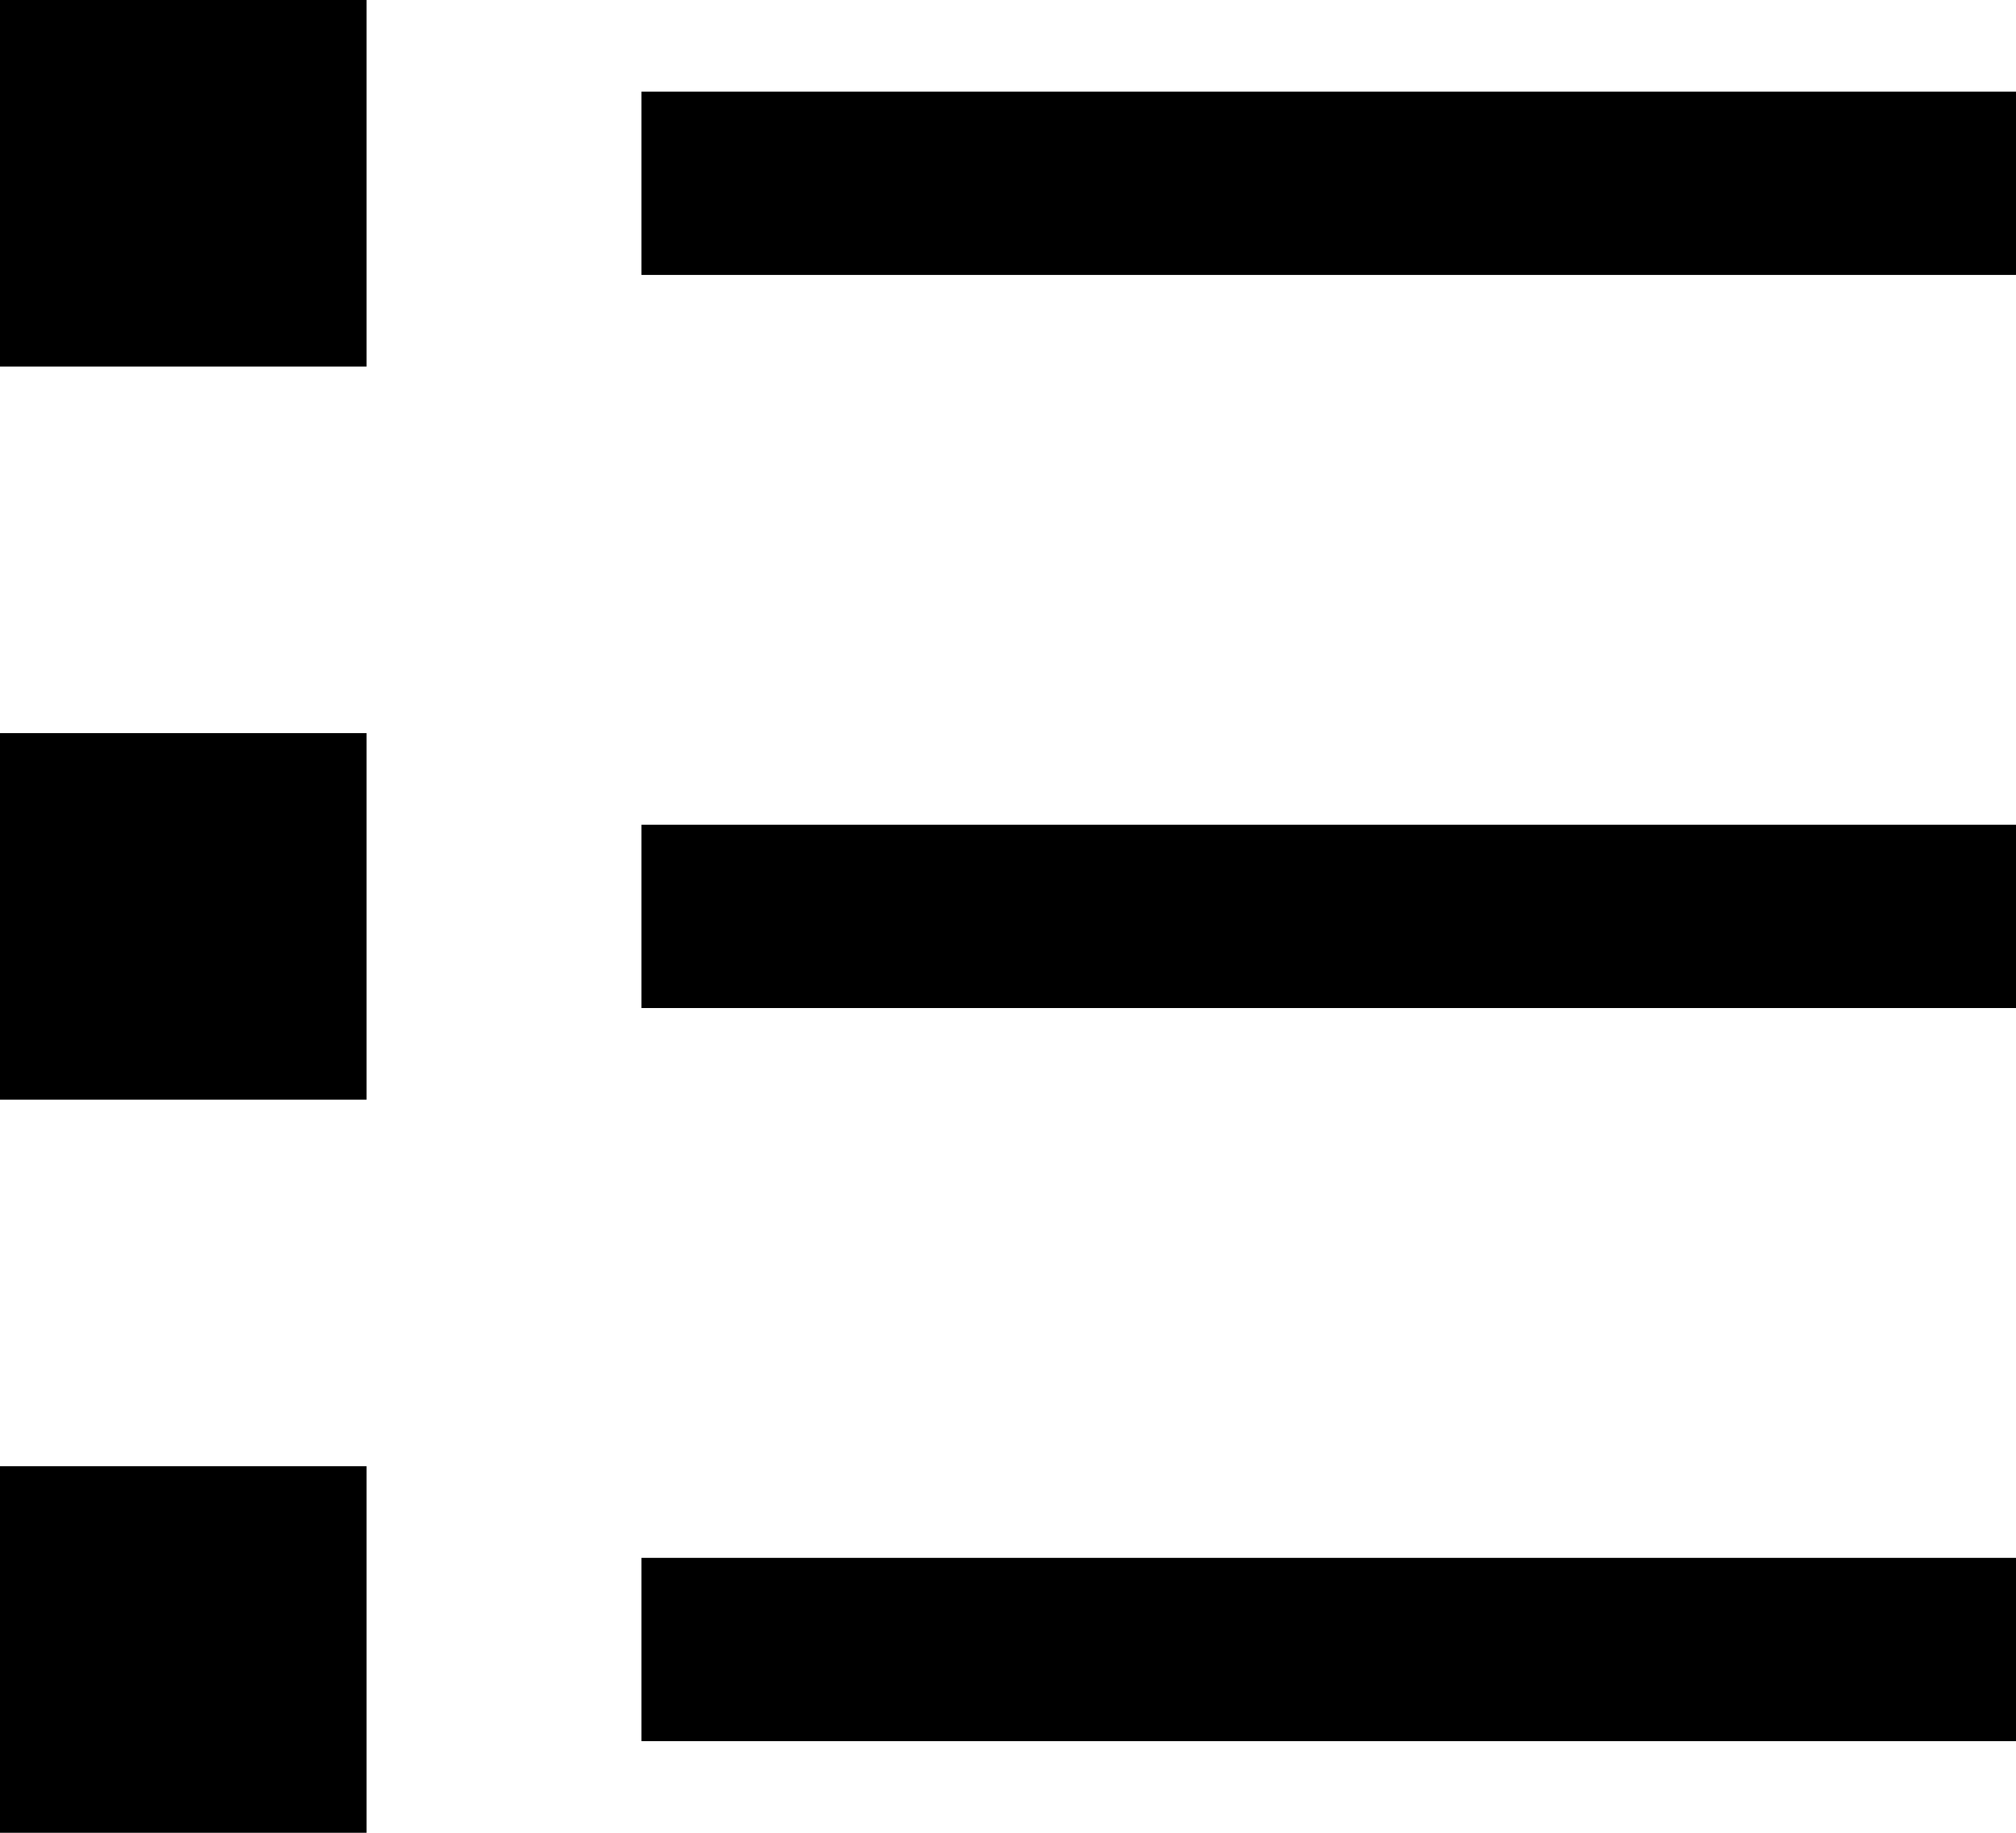
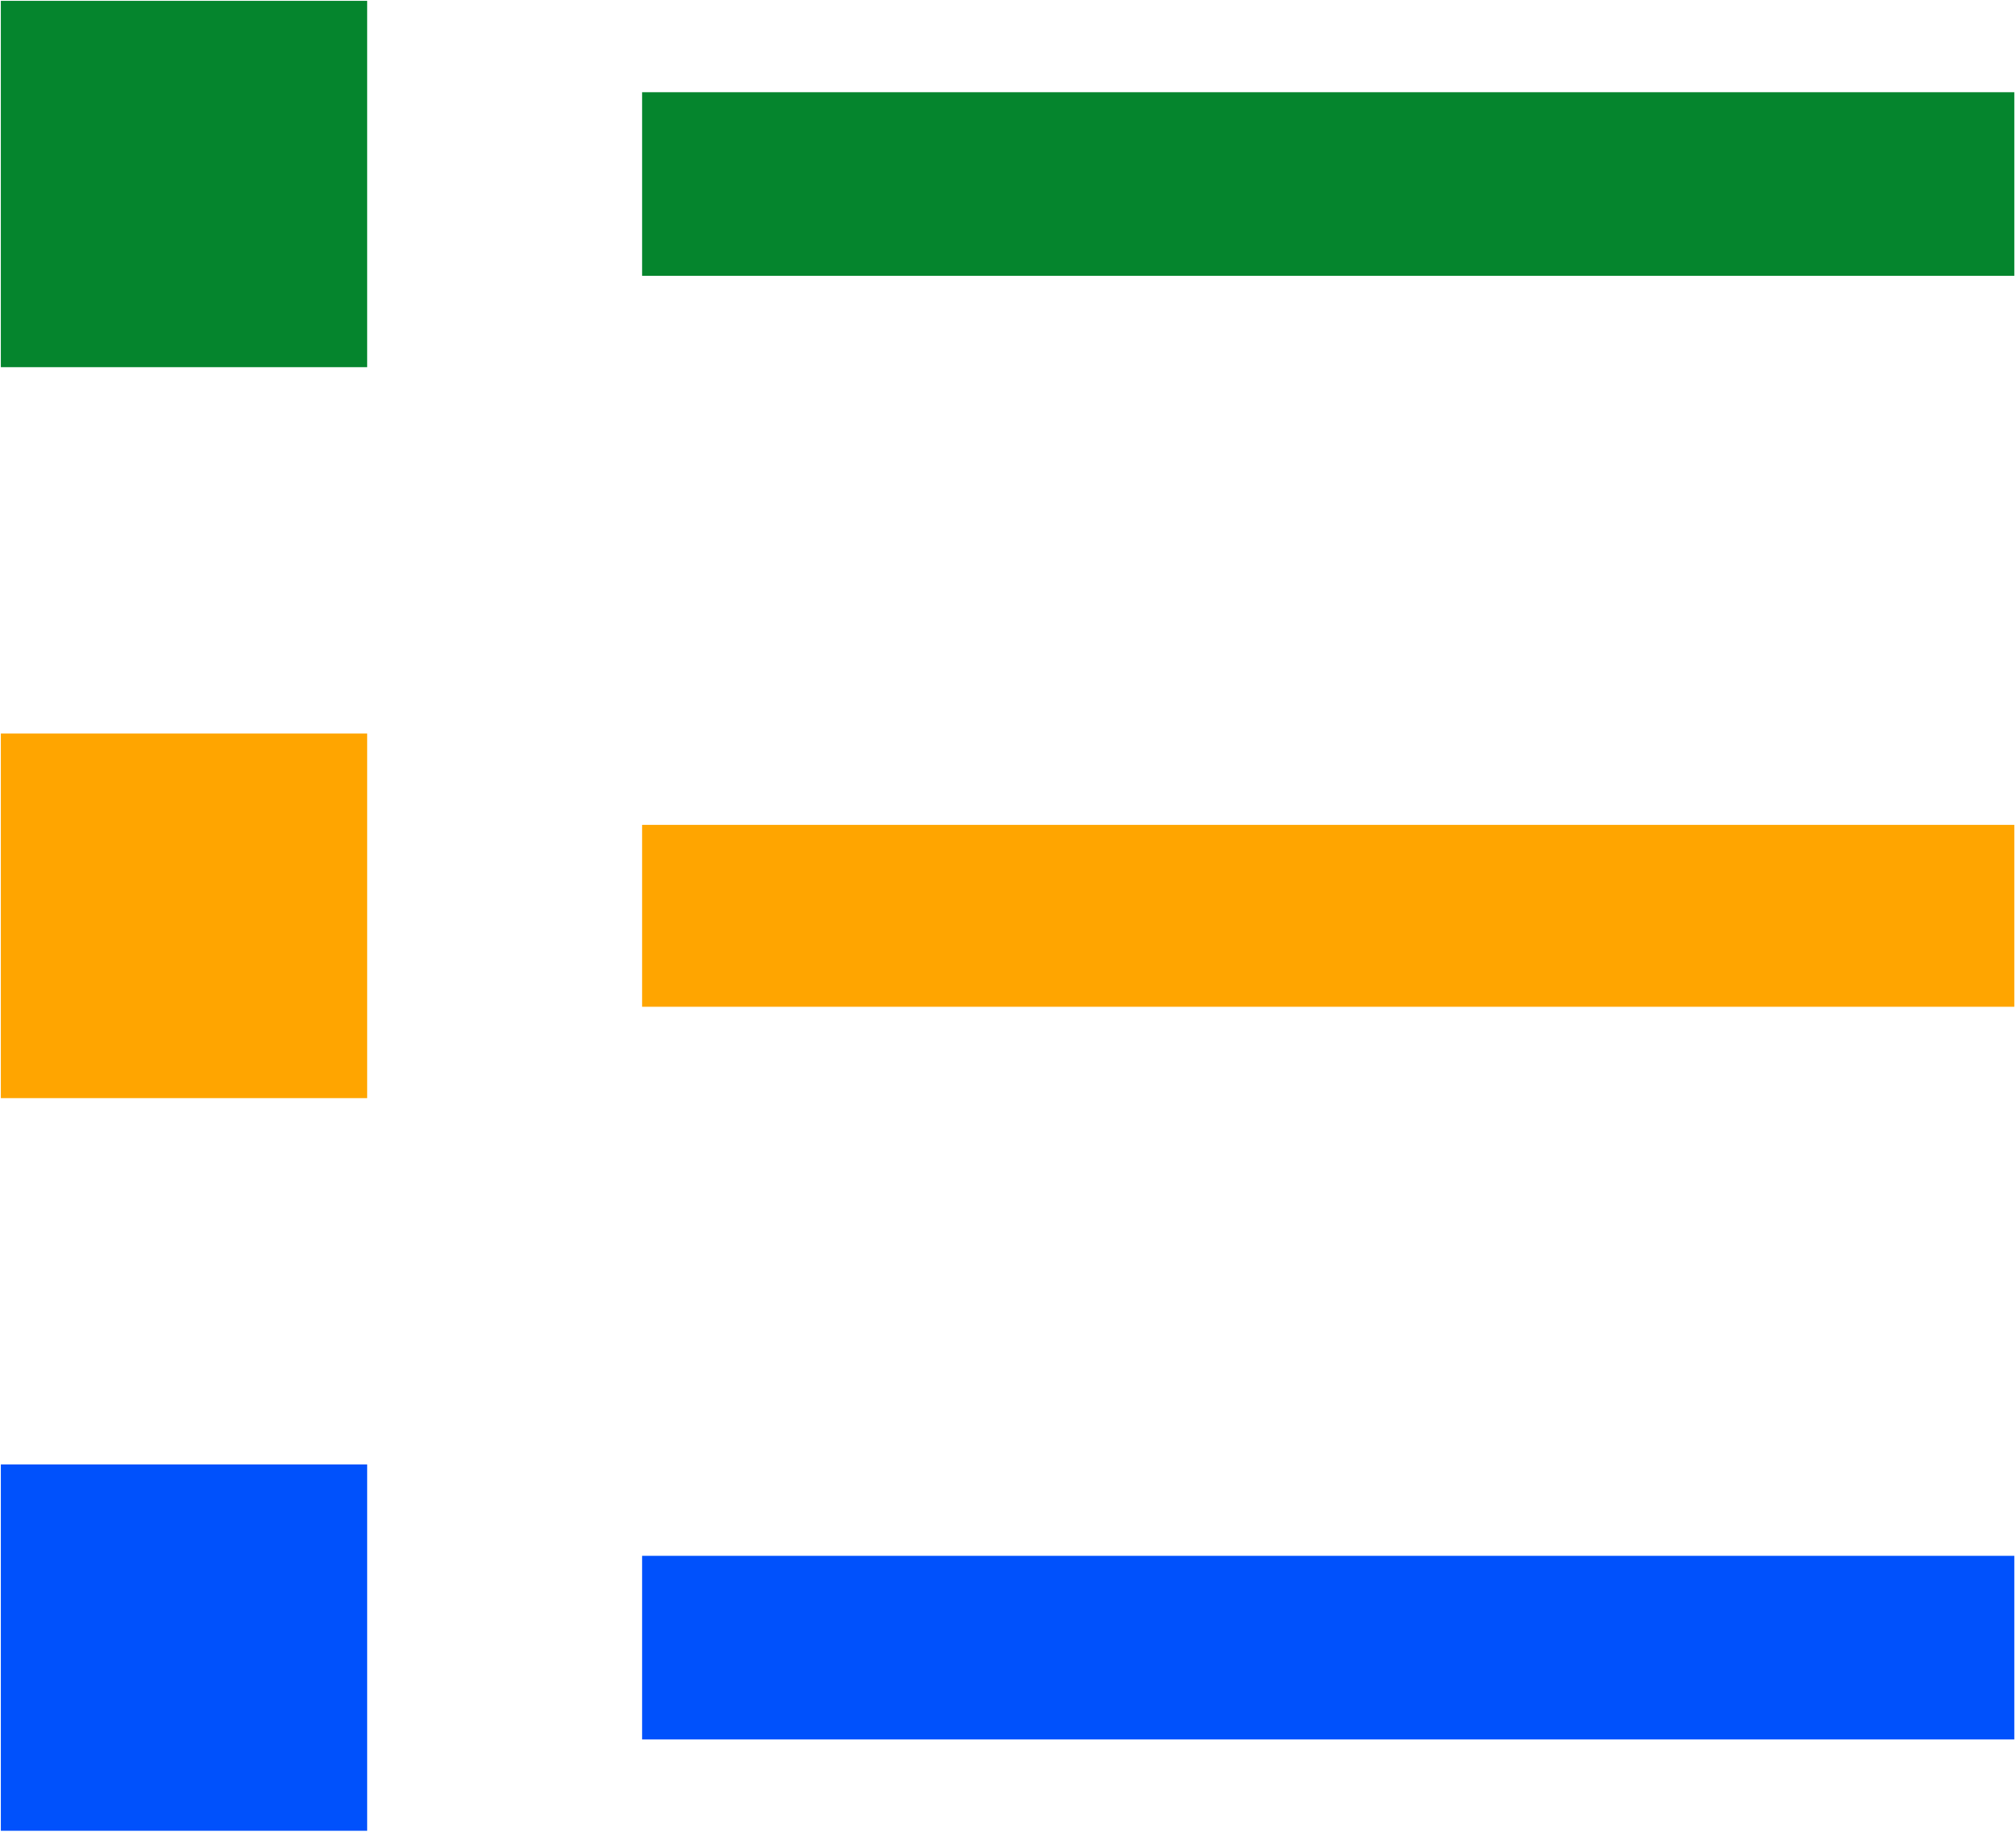
- <svg xmlns="http://www.w3.org/2000/svg" version="1.1" x="0px" y="0px" viewBox="0 0 90 81.818" enable-background="new 0 0 100 100" xml:space="preserve" id="svg18" width="90" height="81.818">
-   <defs id="defs22" />
-   <rect x="28.636" y="69.545" width="61.364" height="8.182" id="rect2" style="fill:#000000" />
-   <rect x="0" y="65.454" width="16.364" height="16.364" id="rect4" style="fill:#000000" />
-   <rect x="28.636" y="36.818" width="61.364" height="8.182" id="rect6" style="fill:#000000" />
-   <rect x="0" y="32.727" width="16.364" height="16.364" id="rect8" style="fill:#000000" />
-   <rect x="28.636" y="4.091" width="61.364" height="8.182" id="rect10" style="fill:#000000" />
-   <rect x="0" y="0" width="16.364" height="16.364" id="rect12" style="fill:#000000" />
+ <svg xmlns="http://www.w3.org/2000/svg" version="1.2" width="23.83mm" height="21.66mm" viewBox="12 12 2383 2166" preserveAspectRatio="xMidYMid" fill-rule="evenodd" stroke-width="28.222" stroke-linejoin="round" xml:space="preserve">
+   <defs class="EmbeddedBulletChars">
+     <g id="bullet-char-template-57356" transform="scale(0.0004882812,-0.0004882812)">
+       <path d="M 580,1141 L 1163,571 580,0 -4,571 580,1141 Z" />
+     </g>
+     <g id="bullet-char-template-57354" transform="scale(0.0004882812,-0.0004882812)">
+       <path d="M 8,1128 L 1137,1128 1137,0 8,0 8,1128 Z" />
+     </g>
+     <g id="bullet-char-template-10146" transform="scale(0.0004882812,-0.0004882812)">
+       <path d="M 174,0 L 602,739 174,1481 1456,739 174,0 Z M 1358,739 L 309,1346 659,739 1358,739 Z" />
+     </g>
+     <g id="bullet-char-template-10132" transform="scale(0.0004882812,-0.0004882812)">
+       <path d="M 2015,739 L 1276,0 717,0 1260,543 174,543 174,936 1260,936 717,1481 1274,1481 2015,739 Z" />
+     </g>
+     <g id="bullet-char-template-10007" transform="scale(0.0004882812,-0.0004882812)">
+       <path d="M 0,-2 C -7,14 -16,27 -25,37 L 356,567 C 262,823 215,952 215,954 215,979 228,992 255,992 264,992 276,990 289,987 310,991 331,999 354,1012 L 381,999 492,748 772,1049 836,1024 860,1049 C 881,1039 901,1025 922,1006 886,937 835,863 770,784 769,783 710,716 594,584 L 774,223 C 774,196 753,168 711,139 L 727,119 C 717,90 699,76 672,76 641,76 570,178 457,381 L 164,-76 C 142,-110 111,-127 72,-127 30,-127 9,-110 8,-76 1,-67 -2,-52 -2,-32 -2,-23 -1,-13 0,-2 Z" />
+     </g>
+     <g id="bullet-char-template-10004" transform="scale(0.0004882812,-0.0004882812)">
+       <path d="M 285,-33 C 182,-33 111,30 74,156 52,228 41,333 41,471 41,549 55,616 82,672 116,743 169,778 240,778 293,778 328,747 346,684 L 369,508 C 377,444 397,411 428,410 L 1163,1116 C 1174,1127 1196,1133 1229,1133 1271,1133 1292,1118 1292,1087 L 1292,965 C 1292,929 1282,901 1262,881 L 442,47 C 390,-6 338,-33 285,-33 Z" />
+     </g>
+     <g id="bullet-char-template-9679" transform="scale(0.0004882812,-0.0004882812)">
+       <path d="M 813,0 C 632,0 489,54 383,161 276,268 223,411 223,592 223,773 276,916 383,1023 489,1130 632,1184 813,1184 992,1184 1136,1130 1245,1023 1353,916 1407,772 1407,592 1407,412 1353,268 1245,161 1136,54 992,0 813,0 Z" />
+     </g>
+     <g id="bullet-char-template-8226" transform="scale(0.0004882812,-0.0004882812)">
+       <path d="M 346,457 C 273,457 209,483 155,535 101,586 74,649 74,723 74,796 101,859 155,911 209,963 273,989 346,989 419,989 480,963 531,910 582,859 608,796 608,723 608,648 583,586 532,535 482,483 420,457 346,457 Z" />
+     </g>
+     <g id="bullet-char-template-8211" transform="scale(0.0004882812,-0.0004882812)">
+       <path d="M -4,459 L 1135,459 1135,606 -4,606 -4,459 Z" />
+     </g>
+     <g id="bullet-char-template-61548" transform="scale(0.0004882812,-0.0004882812)">
+       <path d="M 173,740 C 173,903 231,1043 346,1159 462,1274 601,1332 765,1332 928,1332 1067,1274 1183,1159 1299,1043 1357,903 1357,740 1357,577 1299,437 1183,322 1067,206 928,148 765,148 601,148 462,206 346,322 231,437 173,577 173,740 Z" />
+     </g>
+   </defs>
+   <g class="Page">
+     <g class="Group">
+       <g class="com.sun.star.drawing.PolyPolygonShape">
+         <g id="id3">
+           <rect class="BoundingBox" stroke="none" fill="none" x="770" y="1851" width="1625" height="219" />
+           <path fill="rgb(0,81,252)" stroke="none" d="M 1581,2068 L 771,2068 771,1851 2393,1851 2393,2068 1581,2068 Z" />
+         </g>
+       </g>
+       <g class="com.sun.star.drawing.PolyPolygonShape">
+         <g id="id4">
+           <rect class="BoundingBox" stroke="none" fill="none" x="12" y="1743" width="435" height="435" />
+           <path fill="rgb(0,81,252)" stroke="none" d="M 230,2176 L 13,2176 13,1743 446,1743 446,2176 230,2176 Z" />
+         </g>
+       </g>
+       <g class="com.sun.star.drawing.PolyPolygonShape">
+         <g id="id5">
+           <rect class="BoundingBox" stroke="none" fill="none" x="770" y="986" width="1625" height="218" />
+           <path fill="rgb(255,165,0)" stroke="none" d="M 1581,1202 L 771,1202 771,987 2393,987 2393,1202 1581,1202 Z" />
+         </g>
+       </g>
+       <g class="com.sun.star.drawing.PolyPolygonShape">
+         <g id="id6">
+           <rect class="BoundingBox" stroke="none" fill="none" x="12" y="878" width="435" height="434" />
+           <path fill="rgb(255,165,0)" stroke="none" d="M 230,1310 L 13,1310 13,879 446,879 446,1310 230,1310 Z" />
+         </g>
+       </g>
+       <g class="com.sun.star.drawing.PolyPolygonShape">
+         <g id="id7">
+           <rect class="BoundingBox" stroke="none" fill="none" x="770" y="120" width="1625" height="219" />
+           <path fill="rgb(5,133,45)" stroke="none" d="M 1581,338 L 771,338 771,121 2393,121 2393,338 1581,338 Z" />
+         </g>
+       </g>
+       <g class="com.sun.star.drawing.PolyPolygonShape">
+         <g id="id8">
+           <rect class="BoundingBox" stroke="none" fill="none" x="12" y="12" width="435" height="435" />
+           <path fill="rgb(5,133,45)" stroke="none" d="M 230,446 L 13,446 13,13 446,13 446,446 230,446 Z" />
+         </g>
+       </g>
+     </g>
+   </g>
</svg>
